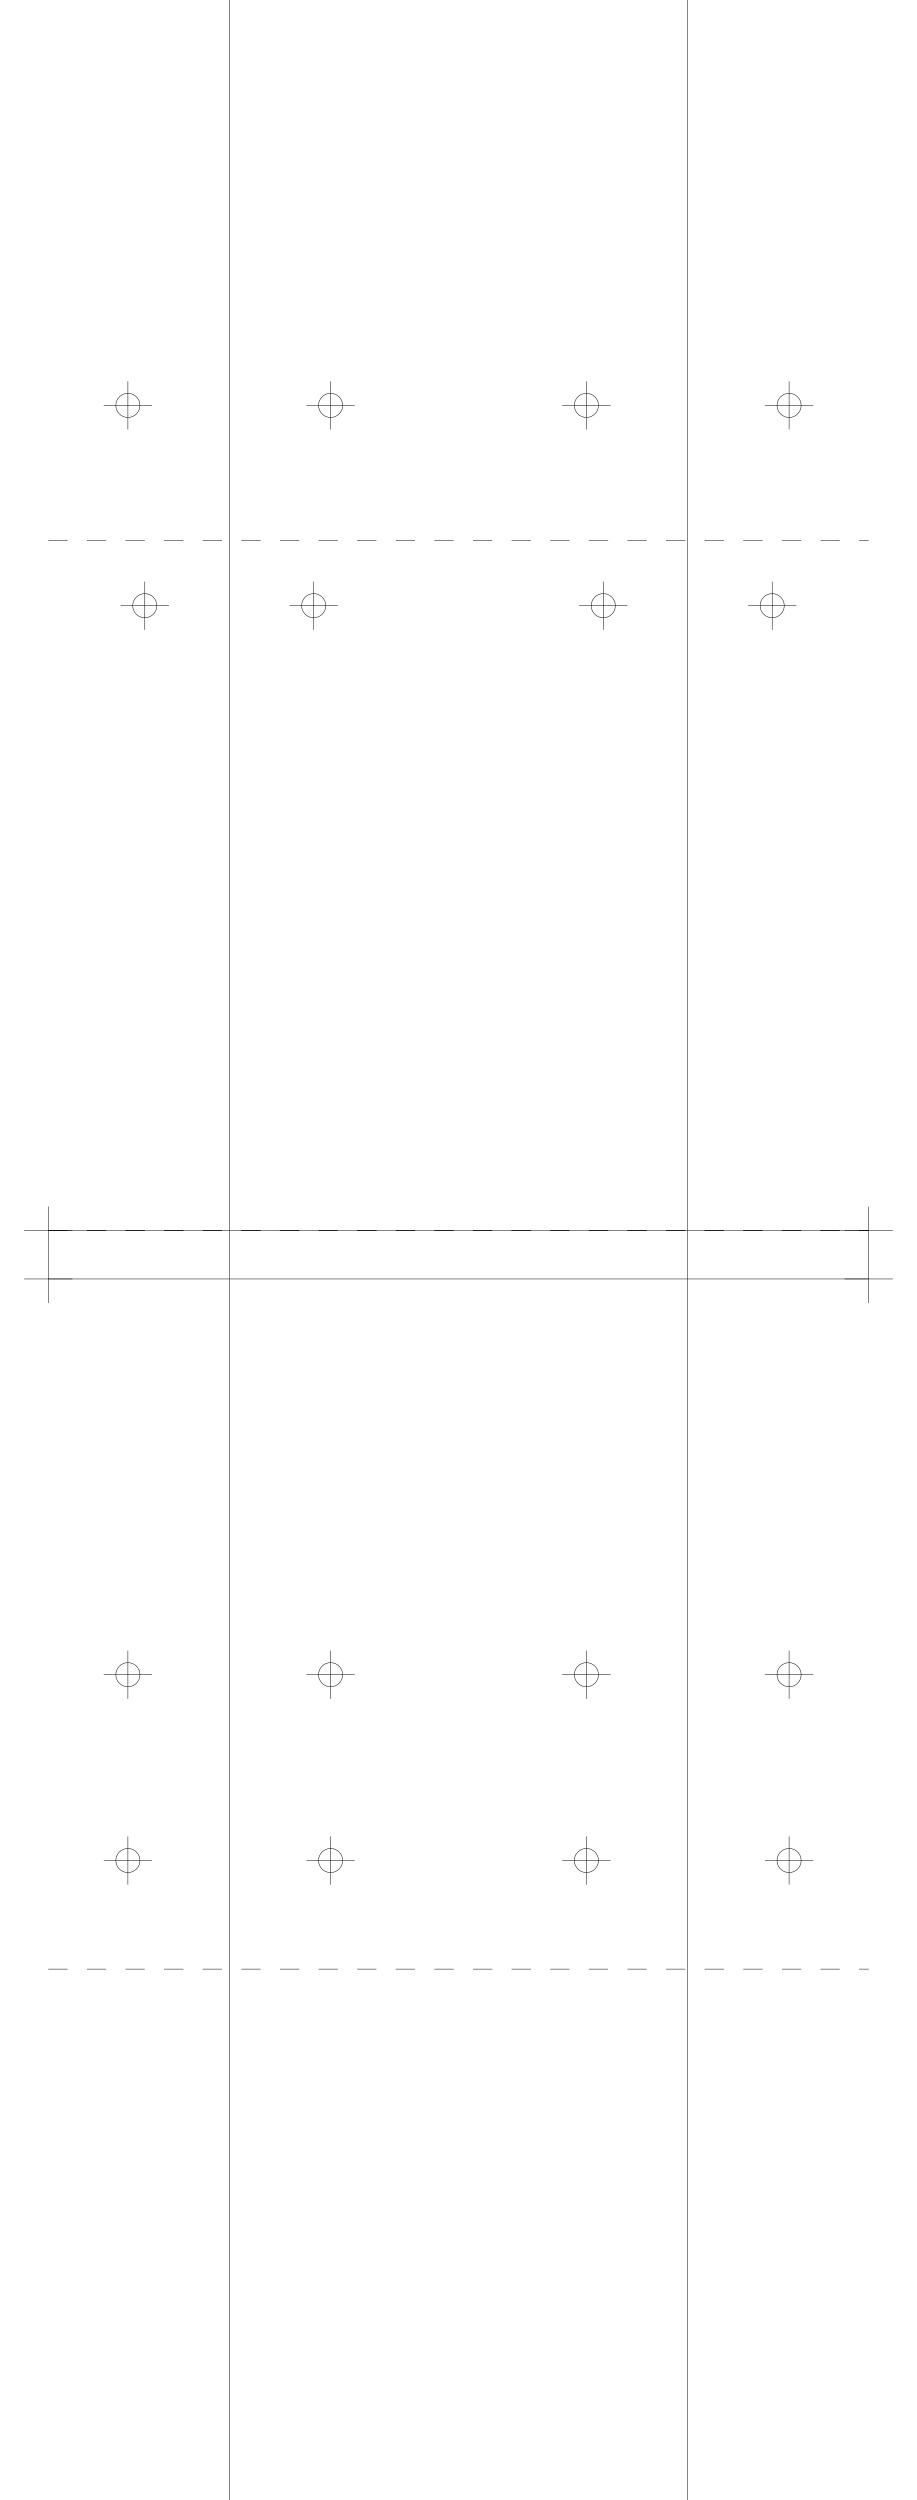
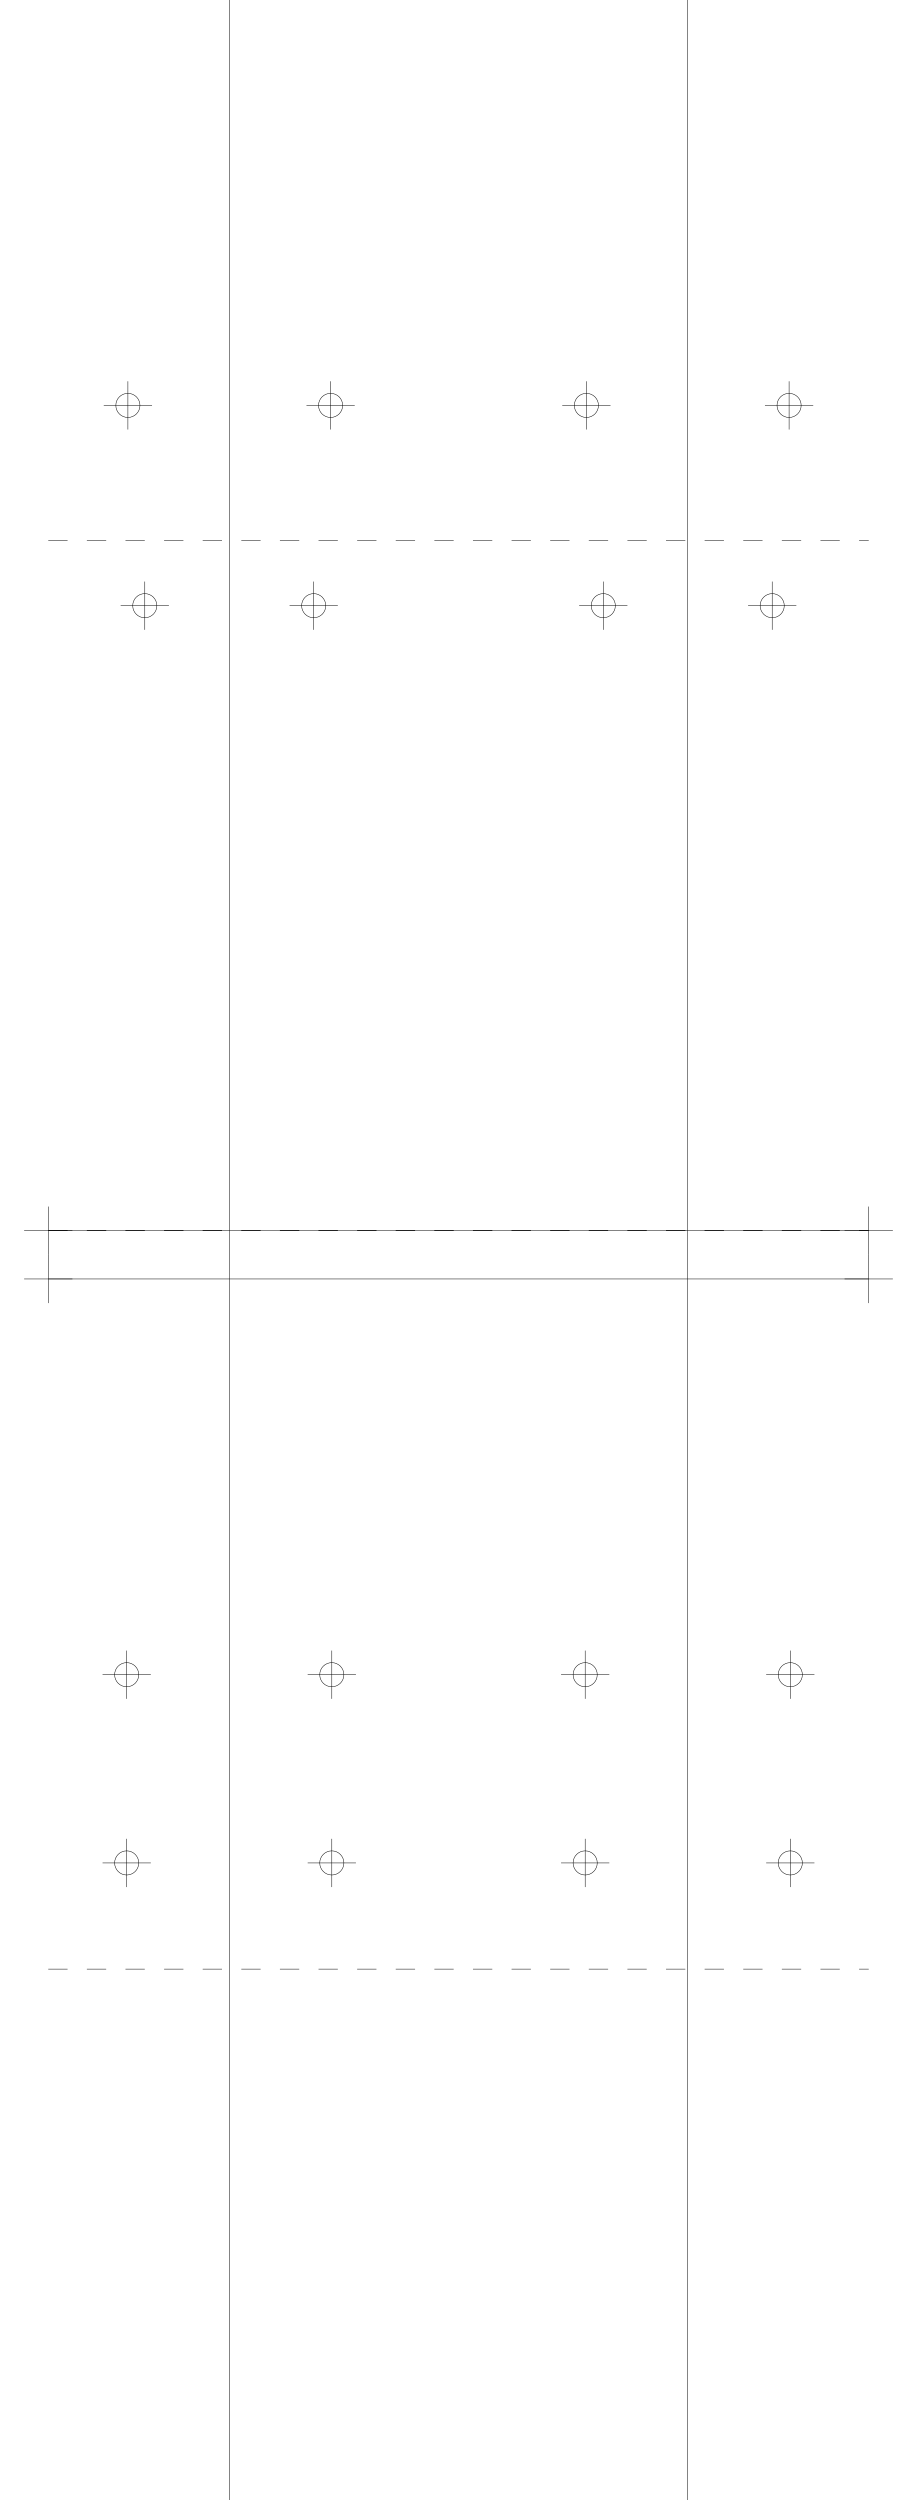
<svg xmlns="http://www.w3.org/2000/svg" version="1.2" width="190.0mm" height="518.0mm" viewBox="0 0 190.0 518.0">
  <line x1="47.5" y1="0.0" x2="47.5" y2="518.0" stroke="black" stroke-width="0.1" />
  <line x1="142.5" y1="0.0" x2="142.5" y2="518.0" stroke="black" stroke-width="0.1" />
  <line x1="10.0" y1="255.0" x2="180.0" y2="255.0" stroke="black" stroke-width="0.1" />
  <line x1="5.0" y1="255.0" x2="15.0" y2="255.0" stroke="black" stroke-width="0.1" />
  <line x1="10.0" y1="250.0" x2="10.0" y2="260.0" stroke="black" stroke-width="0.1" />
  <line x1="175.0" y1="255.0" x2="185.0" y2="255.0" stroke="black" stroke-width="0.1" />
  <line x1="180.0" y1="250.0" x2="180.0" y2="260.0" stroke="black" stroke-width="0.1" />
  <line x1="10.0" y1="265.0" x2="180.0" y2="265.0" stroke="black" stroke-width="0.1" />
  <line x1="5.0" y1="265.0" x2="15.0" y2="265.0" stroke="black" stroke-width="0.1" />
  <line x1="10.0" y1="260.0" x2="10.0" y2="270.0" stroke="black" stroke-width="0.1" />
  <line x1="175.0" y1="265.0" x2="185.0" y2="265.0" stroke="black" stroke-width="0.1" />
  <line x1="180.0" y1="260.0" x2="180.0" y2="270.0" stroke="black" stroke-width="0.1" />
  <line x1="10.0" y1="255.0" x2="180.0" y2="255.0" stroke="black" stroke-width="0.1" stroke-dasharray="4 4" />
  <line x1="10.0" y1="112.0" x2="180.0" y2="112.0" stroke="black" stroke-width="0.1" stroke-dasharray="4 4" />
  <circle cx="65.0" cy="125.5" r="2.5" fill="none" stroke="black" stroke-width="0.1" />
  <line x1="60.0" y1="125.5" x2="70.0" y2="125.5" stroke="black" stroke-width="0.1" />
  <line x1="65.0" y1="120.5" x2="65.0" y2="130.5" stroke="black" stroke-width="0.1" />
  <circle cx="160.0" cy="125.5" r="2.5" fill="none" stroke="black" stroke-width="0.1" />
  <line x1="155.0" y1="125.5" x2="165.0" y2="125.5" stroke="black" stroke-width="0.1" />
  <line x1="160.0" y1="120.5" x2="160.0" y2="130.5" stroke="black" stroke-width="0.1" />
  <circle cx="30.0" cy="125.5" r="2.5" fill="none" stroke="black" stroke-width="0.1" />
  <line x1="25.0" y1="125.5" x2="35.0" y2="125.5" stroke="black" stroke-width="0.1" />
  <line x1="30.0" y1="120.5" x2="30.0" y2="130.5" stroke="black" stroke-width="0.1" />
  <circle cx="125.0" cy="125.5" r="2.5" fill="none" stroke="black" stroke-width="0.1" />
  <line x1="120.0" y1="125.5" x2="130.0" y2="125.5" stroke="black" stroke-width="0.1" />
  <line x1="125.0" y1="120.5" x2="125.0" y2="130.5" stroke="black" stroke-width="0.1" />
  <circle cx="68.5" cy="84.0" r="2.5" fill="none" stroke="black" stroke-width="0.1" />
  <line x1="63.5" y1="84.0" x2="73.5" y2="84.0" stroke="black" stroke-width="0.1" />
  <line x1="68.5" y1="79.0" x2="68.5" y2="89.0" stroke="black" stroke-width="0.1" />
  <circle cx="163.5" cy="84.0" r="2.5" fill="none" stroke="black" stroke-width="0.1" />
  <line x1="158.5" y1="84.0" x2="168.5" y2="84.0" stroke="black" stroke-width="0.1" />
  <line x1="163.5" y1="79.0" x2="163.5" y2="89.0" stroke="black" stroke-width="0.1" />
  <circle cx="26.5" cy="84.0" r="2.5" fill="none" stroke="black" stroke-width="0.1" />
  <line x1="21.5" y1="84.0" x2="31.5" y2="84.0" stroke="black" stroke-width="0.1" />
  <line x1="26.5" y1="79.0" x2="26.5" y2="89.0" stroke="black" stroke-width="0.1" />
  <circle cx="121.5" cy="84.0" r="2.5" fill="none" stroke="black" stroke-width="0.1" />
  <line x1="116.5" y1="84.0" x2="126.5" y2="84.0" stroke="black" stroke-width="0.1" />
  <line x1="121.5" y1="79.0" x2="121.5" y2="89.0" stroke="black" stroke-width="0.1" />
  <line x1="10.0" y1="255.0" x2="180.0" y2="255.0" stroke="black" stroke-width="0.1" stroke-dasharray="4 4" />
  <line x1="10.0" y1="408.0" x2="180.0" y2="408.0" stroke="black" stroke-width="0.1" stroke-dasharray="4 4" />
-   <circle cx="68.5" cy="347.0" r="2.5" fill="none" stroke="black" stroke-width="0.1" />
-   <line x1="63.5" y1="347.0" x2="73.5" y2="347.0" stroke="black" stroke-width="0.1" />
-   <line x1="68.5" y1="342.0" x2="68.5" y2="352.0" stroke="black" stroke-width="0.1" />
-   <circle cx="163.5" cy="347.0" r="2.5" fill="none" stroke="black" stroke-width="0.1" />
-   <line x1="158.5" y1="347.0" x2="168.5" y2="347.0" stroke="black" stroke-width="0.1" />
-   <line x1="163.5" y1="342.0" x2="163.5" y2="352.0" stroke="black" stroke-width="0.1" />
-   <circle cx="26.5" cy="347.0" r="2.5" fill="none" stroke="black" stroke-width="0.1" />
-   <line x1="21.5" y1="347.0" x2="31.5" y2="347.0" stroke="black" stroke-width="0.1" />
-   <line x1="26.5" y1="342.0" x2="26.5" y2="352.0" stroke="black" stroke-width="0.1" />
-   <circle cx="121.5" cy="347.0" r="2.5" fill="none" stroke="black" stroke-width="0.1" />
-   <line x1="116.5" y1="347.0" x2="126.5" y2="347.0" stroke="black" stroke-width="0.1" />
-   <line x1="121.5" y1="342.0" x2="121.5" y2="352.0" stroke="black" stroke-width="0.1" />
-   <circle cx="68.5" cy="385.5" r="2.5" fill="none" stroke="black" stroke-width="0.1" />
-   <line x1="63.5" y1="385.5" x2="73.5" y2="385.5" stroke="black" stroke-width="0.1" />
-   <line x1="68.5" y1="380.5" x2="68.5" y2="390.5" stroke="black" stroke-width="0.1" />
-   <circle cx="163.5" cy="385.5" r="2.5" fill="none" stroke="black" stroke-width="0.1" />
-   <line x1="158.5" y1="385.5" x2="168.5" y2="385.5" stroke="black" stroke-width="0.1" />
-   <line x1="163.5" y1="380.5" x2="163.5" y2="390.5" stroke="black" stroke-width="0.1" />
-   <circle cx="26.5" cy="385.5" r="2.5" fill="none" stroke="black" stroke-width="0.1" />
-   <line x1="21.5" y1="385.5" x2="31.5" y2="385.5" stroke="black" stroke-width="0.1" />
-   <line x1="26.5" y1="380.5" x2="26.5" y2="390.5" stroke="black" stroke-width="0.1" />
-   <circle cx="121.5" cy="385.5" r="2.5" fill="none" stroke="black" stroke-width="0.1" />
-   <line x1="116.5" y1="385.5" x2="126.5" y2="385.5" stroke="black" stroke-width="0.1" />
-   <line x1="121.5" y1="380.5" x2="121.5" y2="390.5" stroke="black" stroke-width="0.1" />
+   <circle cx="68.75" cy="347.0" r="2.5" fill="none" stroke="black" stroke-width="0.1" />
+   <line x1="63.75" y1="347.0" x2="73.75" y2="347.0" stroke="black" stroke-width="0.1" />
+   <line x1="68.75" y1="342.0" x2="68.75" y2="352.0" stroke="black" stroke-width="0.1" />
+   <circle cx="163.75" cy="347.0" r="2.5" fill="none" stroke="black" stroke-width="0.1" />
+   <line x1="158.75" y1="347.0" x2="168.75" y2="347.0" stroke="black" stroke-width="0.1" />
+   <line x1="163.75" y1="342.0" x2="163.75" y2="352.0" stroke="black" stroke-width="0.1" />
+   <circle cx="26.25" cy="347.0" r="2.5" fill="none" stroke="black" stroke-width="0.1" />
+   <line x1="21.25" y1="347.0" x2="31.25" y2="347.0" stroke="black" stroke-width="0.1" />
+   <line x1="26.25" y1="342.0" x2="26.25" y2="352.0" stroke="black" stroke-width="0.1" />
+   <circle cx="121.25" cy="347.0" r="2.5" fill="none" stroke="black" stroke-width="0.1" />
+   <line x1="116.25" y1="347.0" x2="126.25" y2="347.0" stroke="black" stroke-width="0.1" />
+   <line x1="121.25" y1="342.0" x2="121.25" y2="352.0" stroke="black" stroke-width="0.1" />
+   <circle cx="68.75" cy="386.0" r="2.5" fill="none" stroke="black" stroke-width="0.1" />
+   <line x1="63.75" y1="386.0" x2="73.75" y2="386.0" stroke="black" stroke-width="0.1" />
+   <line x1="68.75" y1="381.0" x2="68.75" y2="391.0" stroke="black" stroke-width="0.1" />
+   <circle cx="163.75" cy="386.0" r="2.5" fill="none" stroke="black" stroke-width="0.1" />
+   <line x1="158.75" y1="386.0" x2="168.75" y2="386.0" stroke="black" stroke-width="0.1" />
+   <line x1="163.75" y1="381.0" x2="163.75" y2="391.0" stroke="black" stroke-width="0.1" />
+   <circle cx="26.25" cy="386.0" r="2.5" fill="none" stroke="black" stroke-width="0.1" />
+   <line x1="21.25" y1="386.0" x2="31.25" y2="386.0" stroke="black" stroke-width="0.1" />
+   <line x1="26.25" y1="381.0" x2="26.25" y2="391.0" stroke="black" stroke-width="0.1" />
+   <circle cx="121.25" cy="386.0" r="2.5" fill="none" stroke="black" stroke-width="0.1" />
+   <line x1="116.25" y1="386.0" x2="126.25" y2="386.0" stroke="black" stroke-width="0.1" />
+   <line x1="121.25" y1="381.0" x2="121.25" y2="391.0" stroke="black" stroke-width="0.1" />
</svg>
